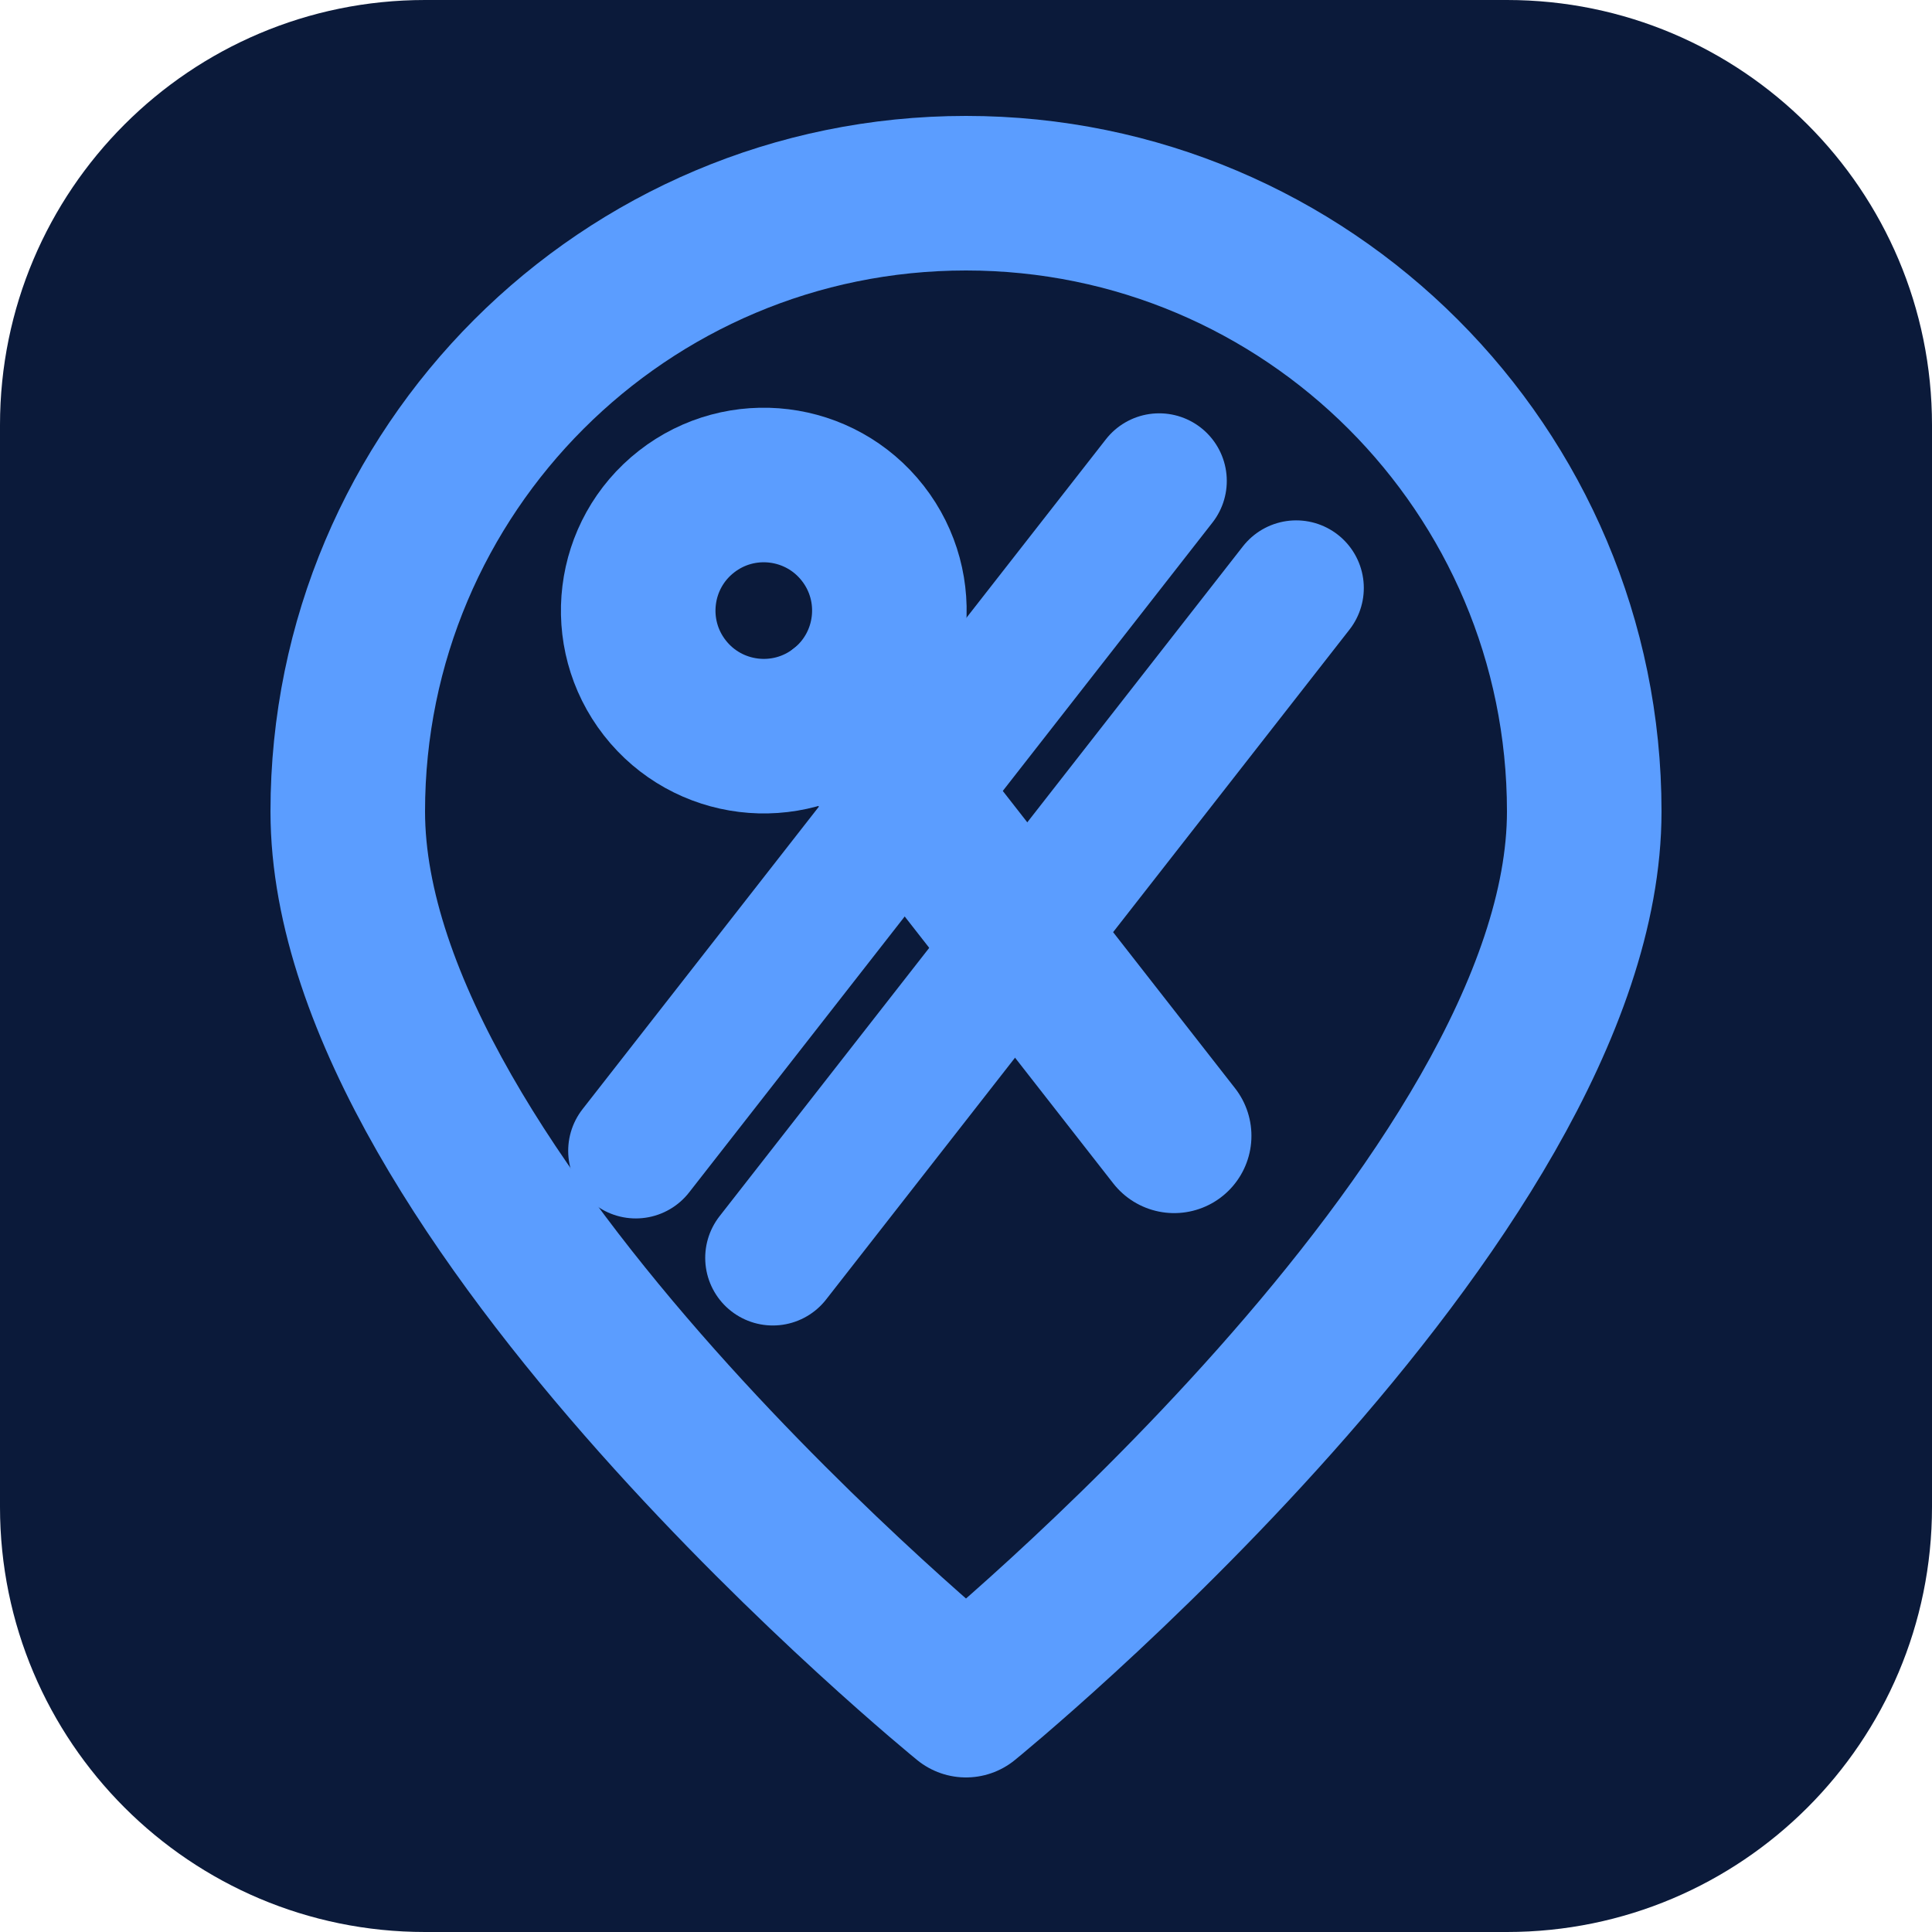
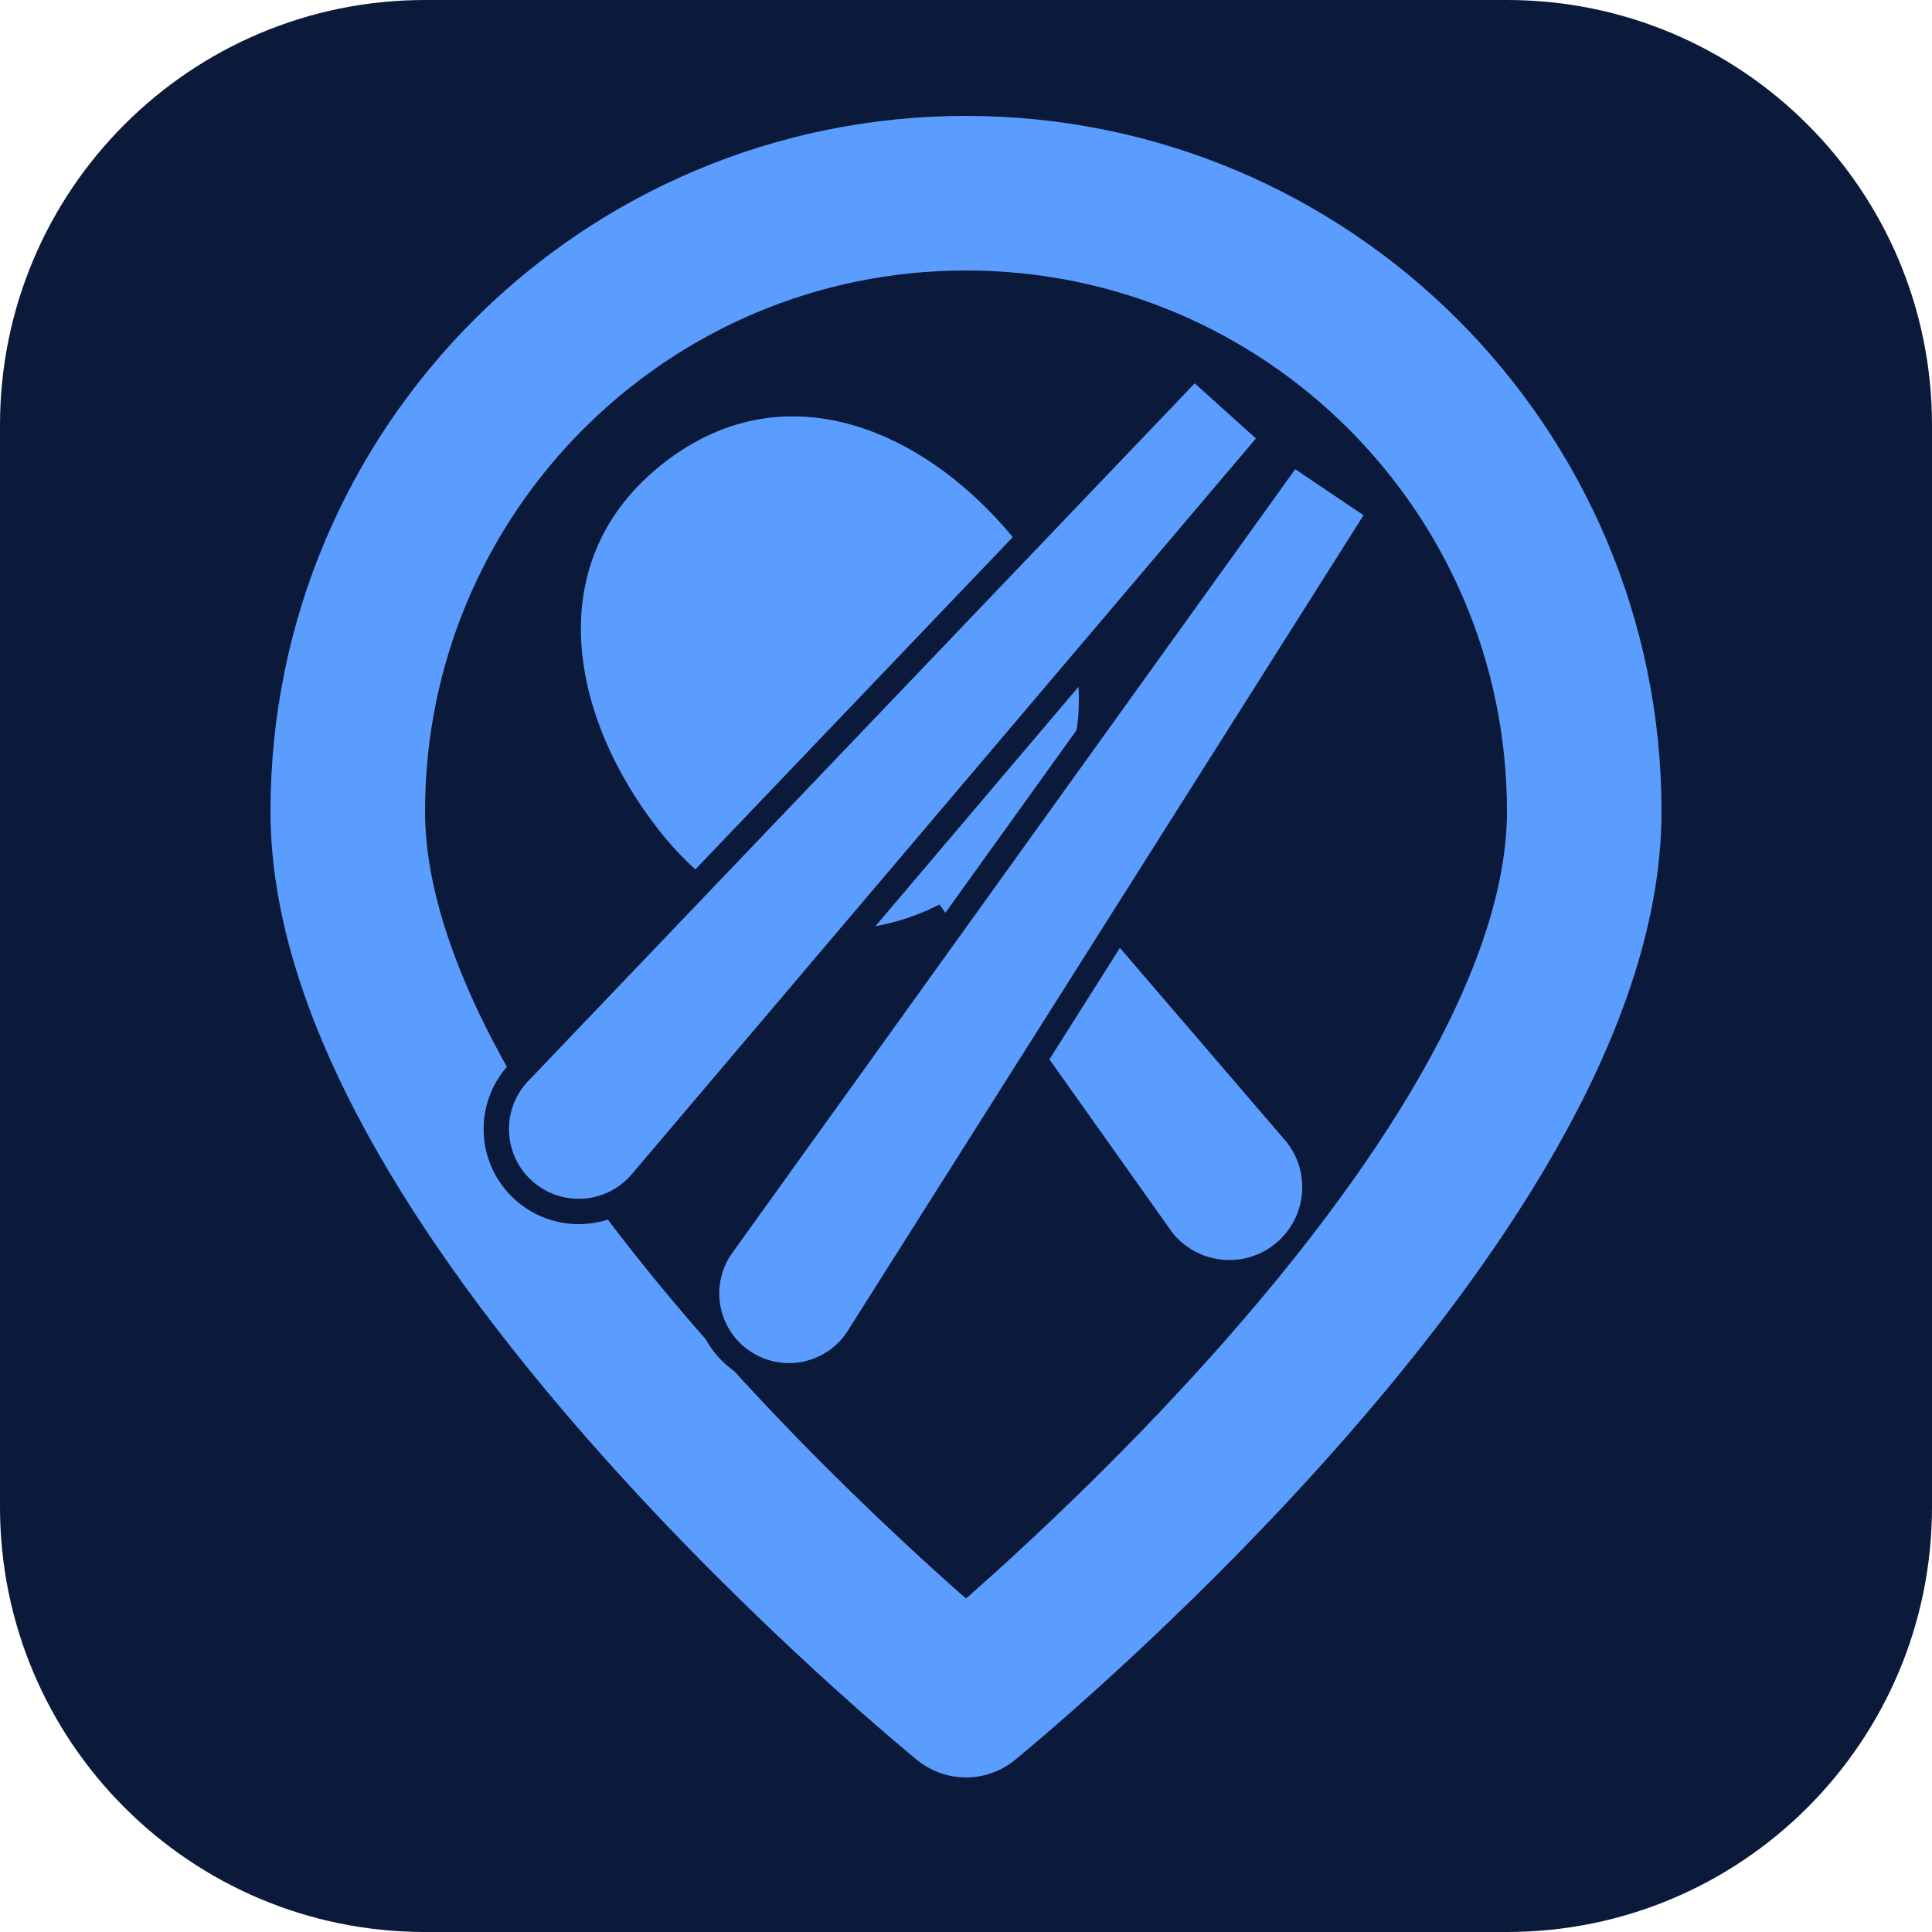
- <svg xmlns="http://www.w3.org/2000/svg" viewBox="0 0 100 100" width="512" height="512">
+ <svg xmlns="http://www.w3.org/2000/svg" width="512" height="512" viewBox="0 0 100 100">
  <rect width="100" height="100" rx="22" fill="#0B1A3A" />
-   <g fill="none" stroke="#5B9DFF" stroke-width="8" stroke-linecap="round" stroke-linejoin="round">
-     <path d="M50 88C50 88 18 62 18 42a32 32 0 1 1 64 0C82 62 50 88 50 88Z" />
-     <g transform="rotate(-38 50 45)">
-       <circle cx="50" cy="28" r="6.5" />
-       <path d="M50 34.5v28" />
+   <path d="M50 88C50 88 18 62 18 42a32 32 0 1 1 64 0C82 62 50 88 50 88Z" fill="none" stroke="#5B9DFF" stroke-width="8" stroke-linejoin="round" />
+   <g transform="translate(50 44) scale(0.82)">
+     <g transform="rotate(-38)" fill="#5B9DFF">
+       <path d="M0 -31C10 -31 14.5 -22 14.5 -13C14.5 -3.5 8.5 2 0 2C-8.5 2 -14.5 -3.5 -14.5 -13C-14.5 -22 -10 -31 0 -31Z" />
+       <path d="M-3.4 1L-4.6 27A4.6 4.6 0 0 0 4.6 27L3.4 1Z" />
    </g>
-     <g transform="rotate(38 50 45)" stroke-width="7">
-       <path d="M45.5 23v44M54.5 23v44" />
+     <g transform="rotate(38)">
+       <g fill="#0B1A3A" stroke="#0B1A3A" stroke-width="3.2" stroke-linejoin="round">
+         <g transform="translate(-6.4 0) rotate(4)">
+           <path d="M-2.6 -32L2.6 -32L4.4 29A4.4 4.4 0 0 1 -4.4 29Z" />
+         </g>
+         <g transform="translate(6.4 0) rotate(-4)">
+           <path d="M-2.6 -32L2.6 -32L4.4 29A4.4 4.4 0 0 1 -4.4 29Z" />
+         </g>
+       </g>
+       <g fill="#5B9DFF">
+         <g transform="translate(-6.4 0) rotate(4)">
+           <path d="M-2.6 -32L2.6 -32L4.4 29A4.4 4.4 0 0 1 -4.4 29Z" />
+         </g>
+         <g transform="translate(6.4 0) rotate(-4)">
+           <path d="M-2.6 -32L2.6 -32L4.4 29A4.4 4.4 0 0 1 -4.4 29Z" />
+         </g>
+       </g>
    </g>
  </g>
</svg>
